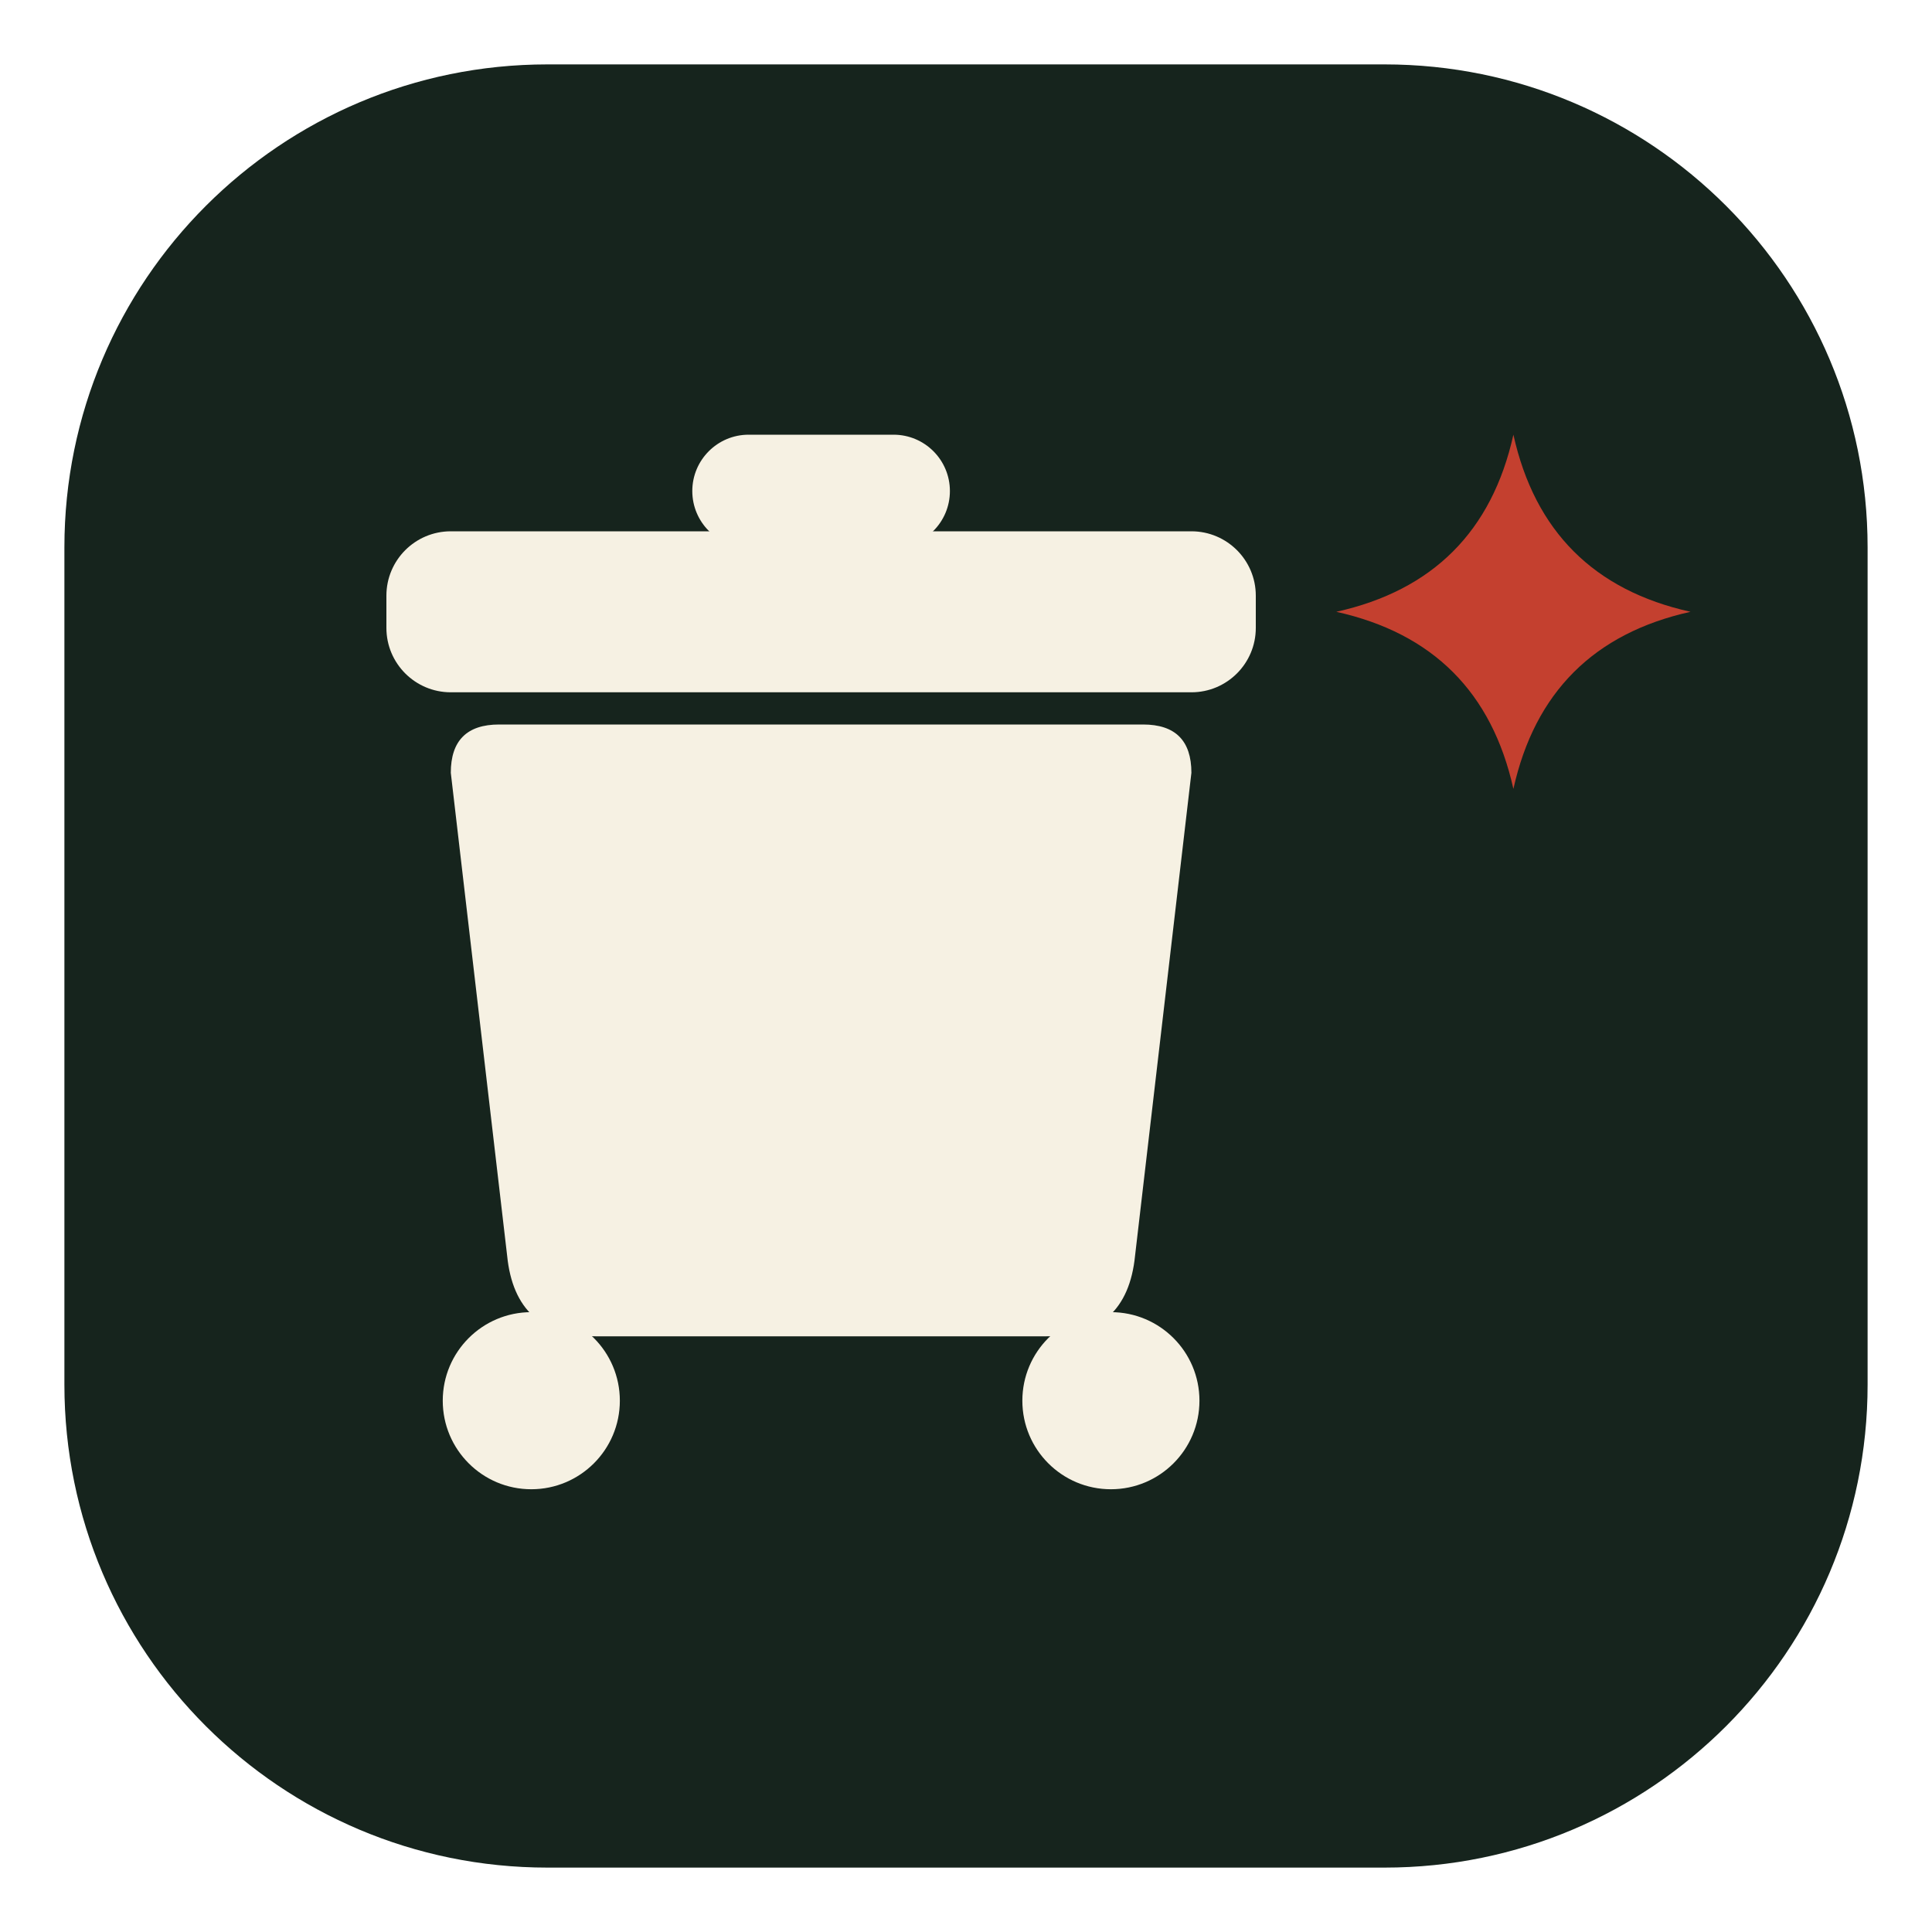
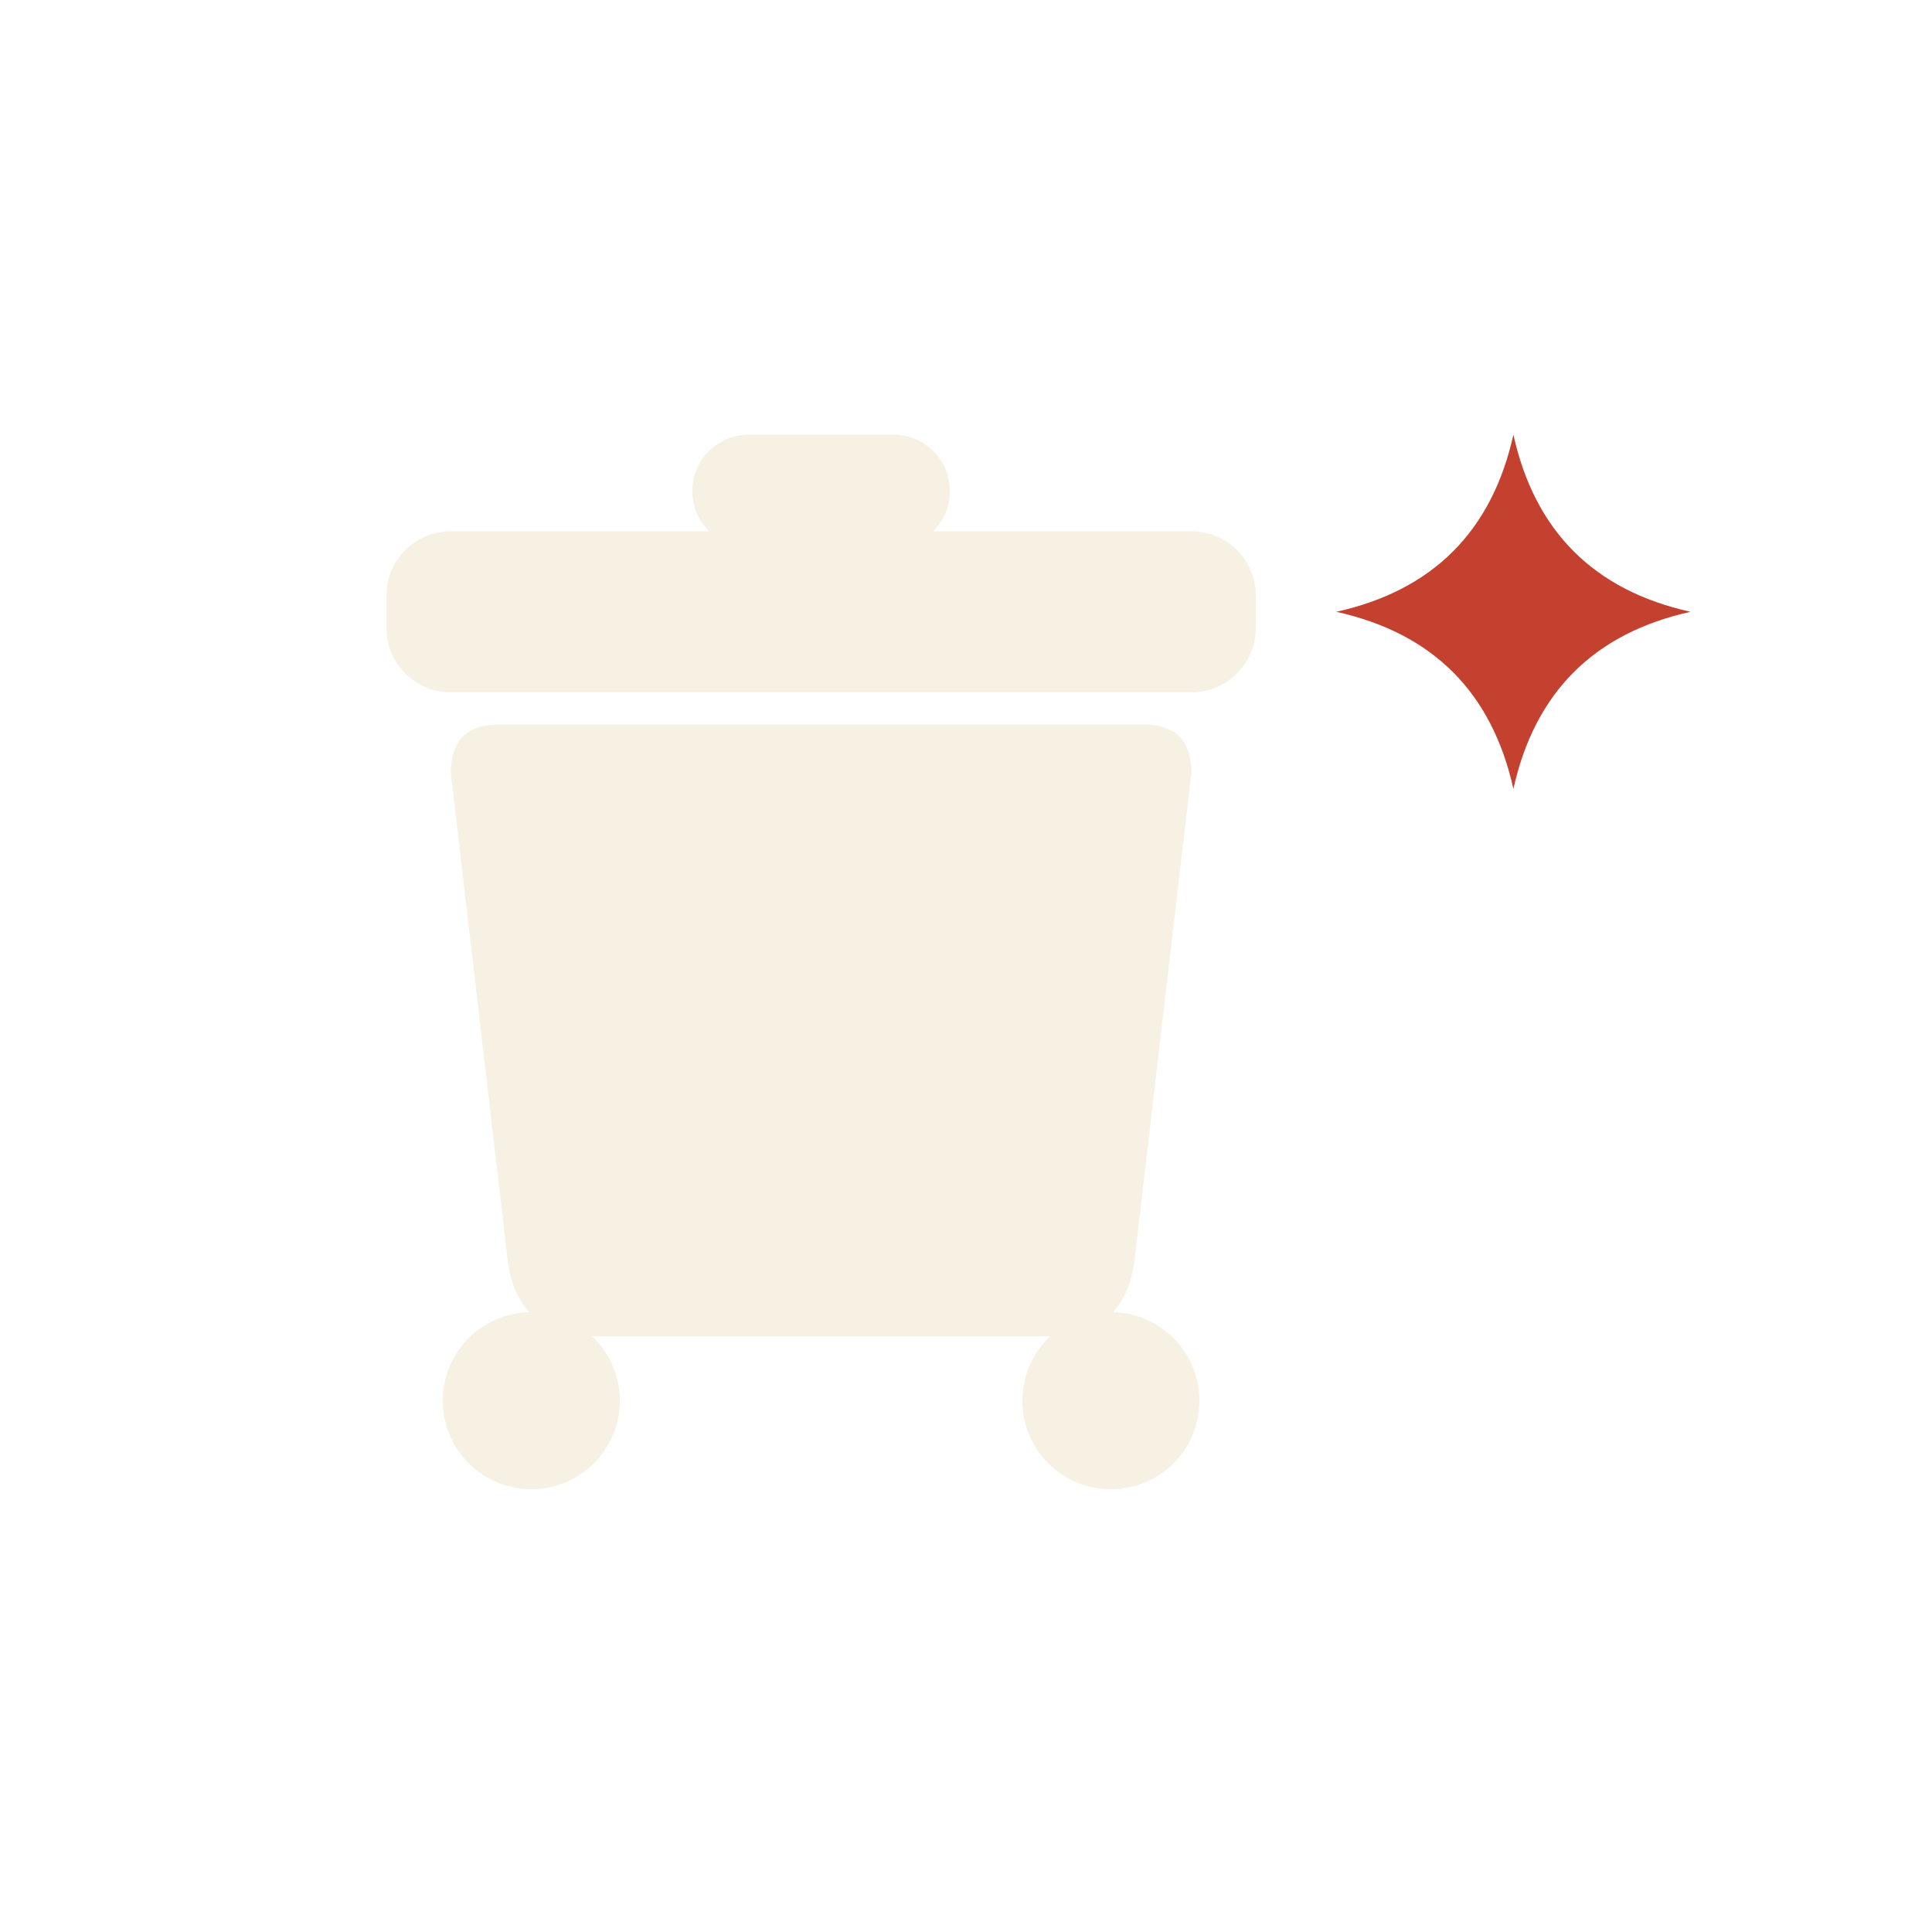
<svg xmlns="http://www.w3.org/2000/svg" viewBox="0 0 120 120" role="img" aria-label="BACNIFIQUE">
-   <rect x="4" y="4" width="112" height="112" rx="30" fill="#16241D" />
  <g fill="#F6F1E3">
    <rect x="43" y="27" width="16" height="7" rx="3.5" />
    <rect x="24" y="33" width="54" height="10" rx="4" />
    <path d="M28 48 Q28 45 31 45 L71 45 Q74 45 74 48 L70.5 78 Q70 83 65 83 L37 83 Q32 83 31.5 78 Z" />
    <circle cx="33" cy="87" r="5.5" />
    <circle cx="69" cy="87" r="5.5" />
  </g>
  <path d="M94 27 Q96 36 105 38 Q96 40 94 49 Q92 40 83 38 Q92 36 94 27 Z" fill="#C4402F" />
</svg>
